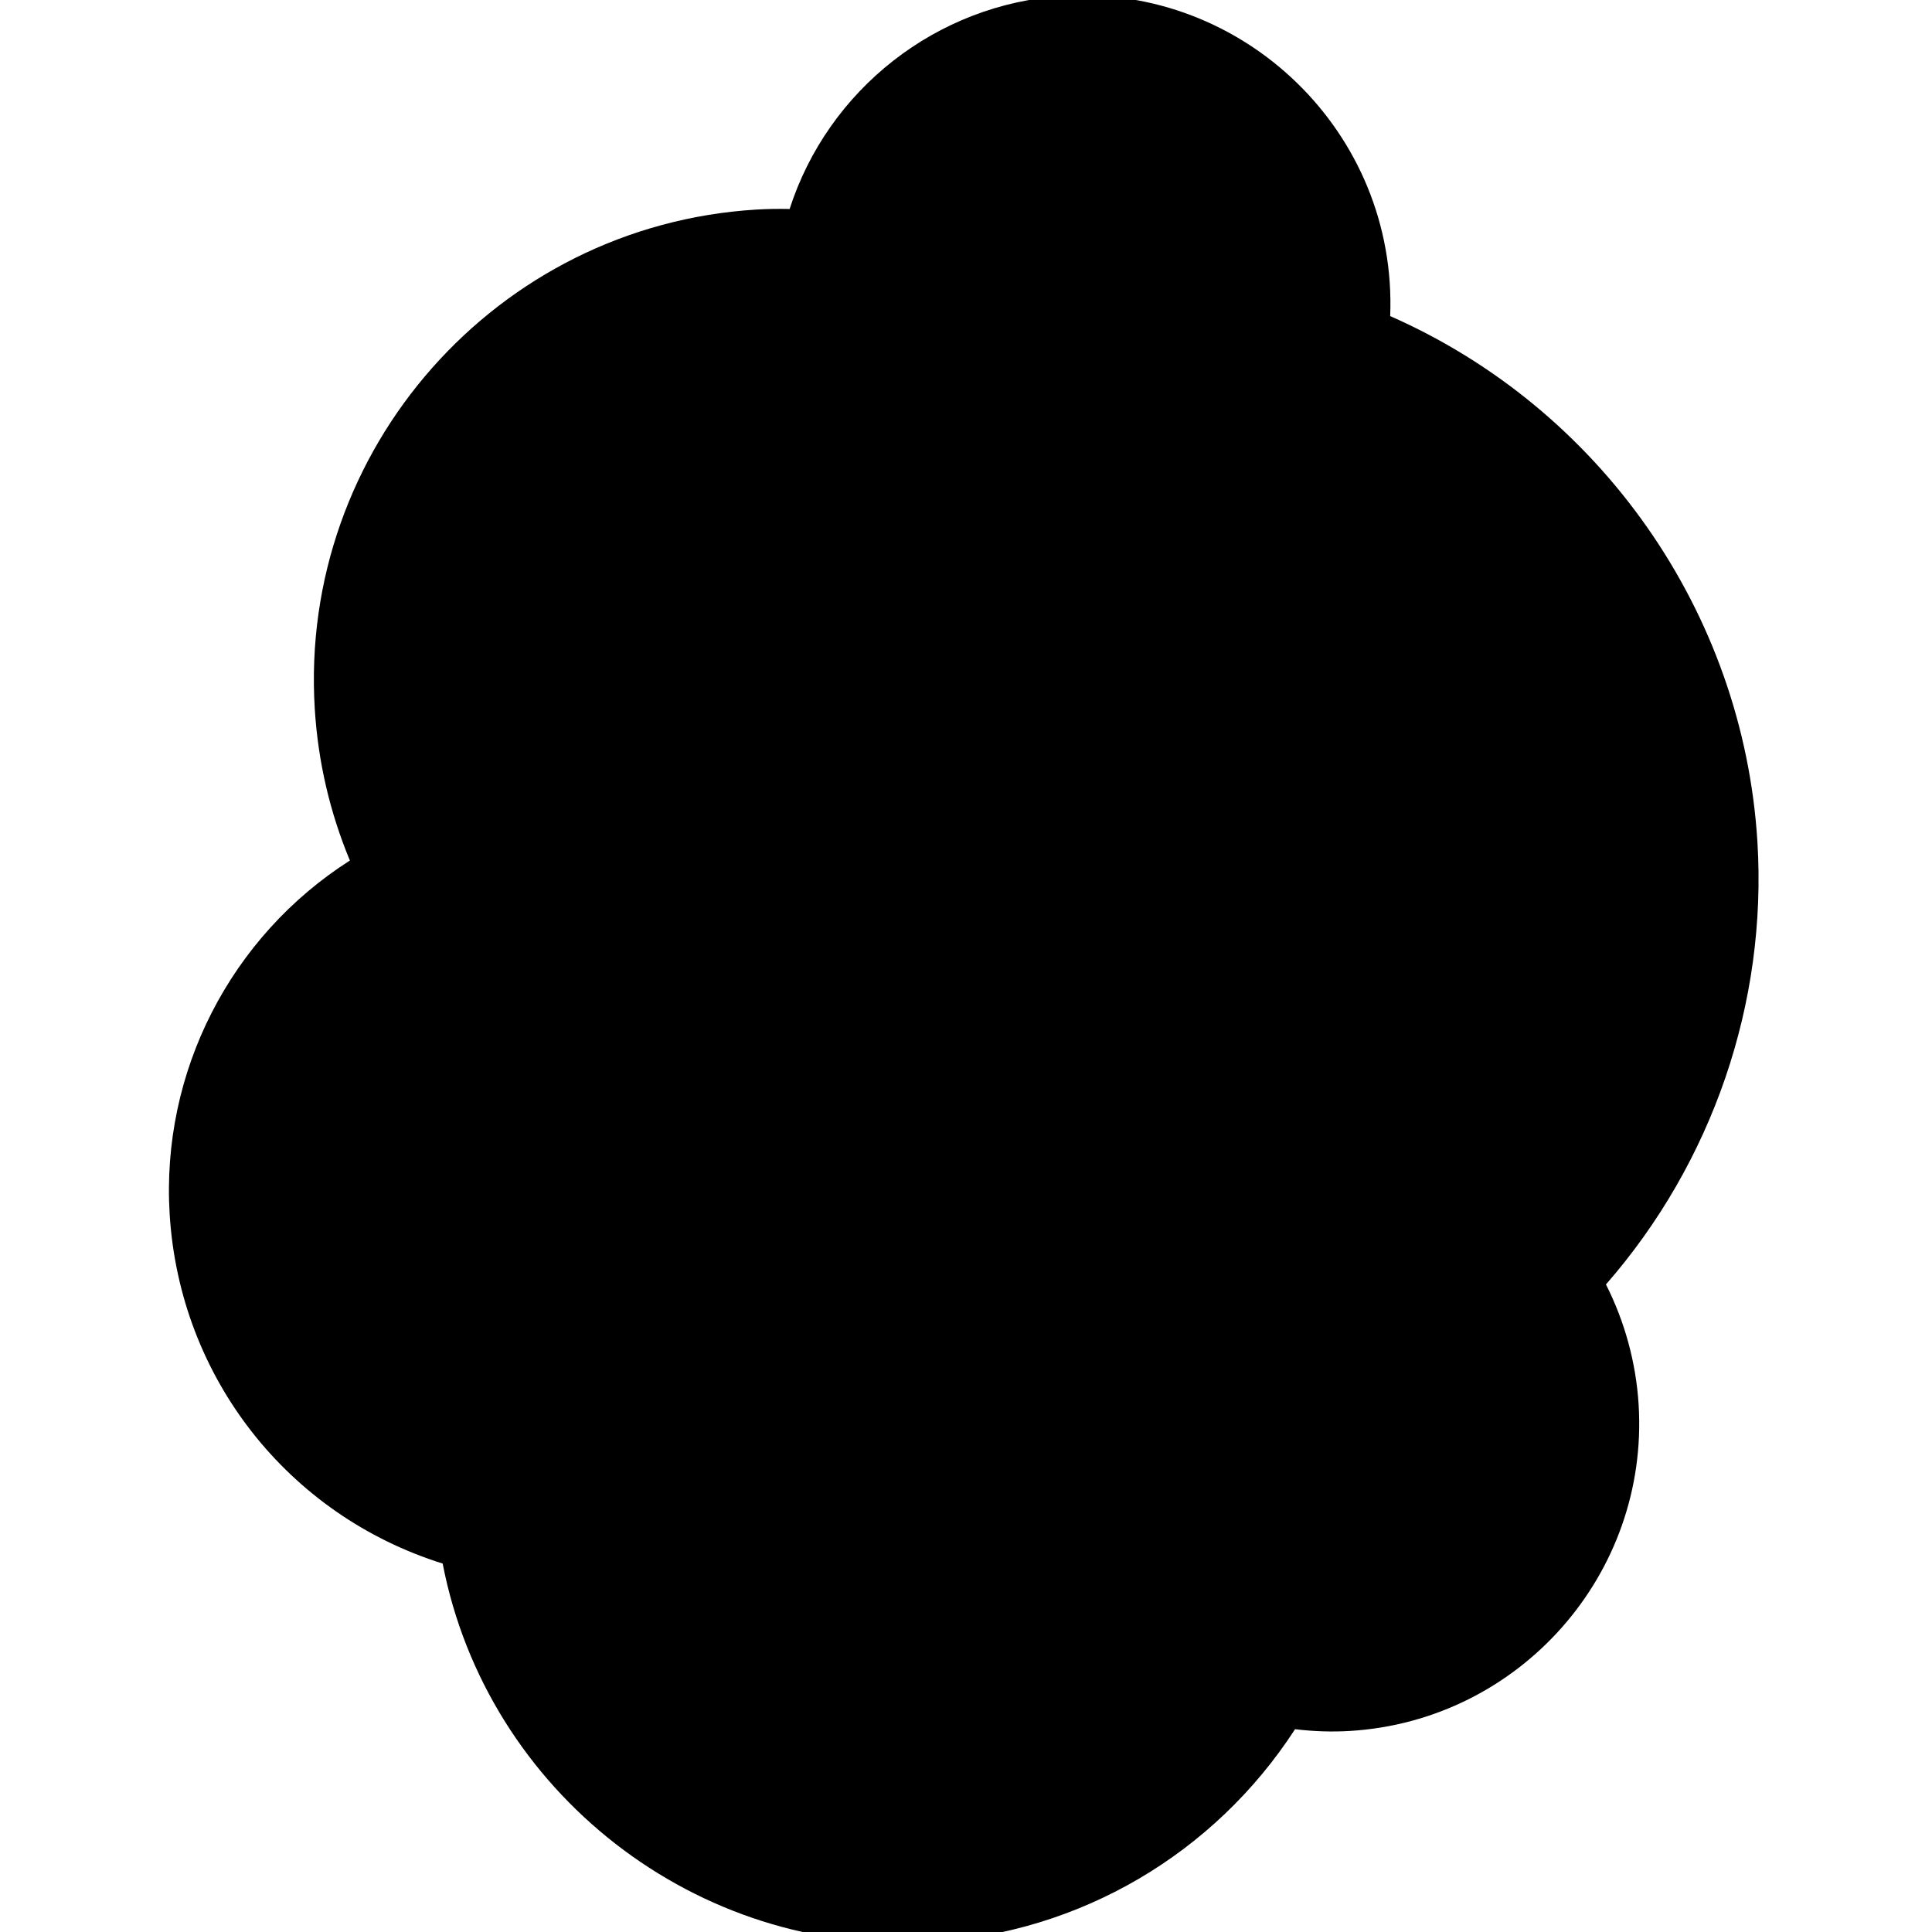
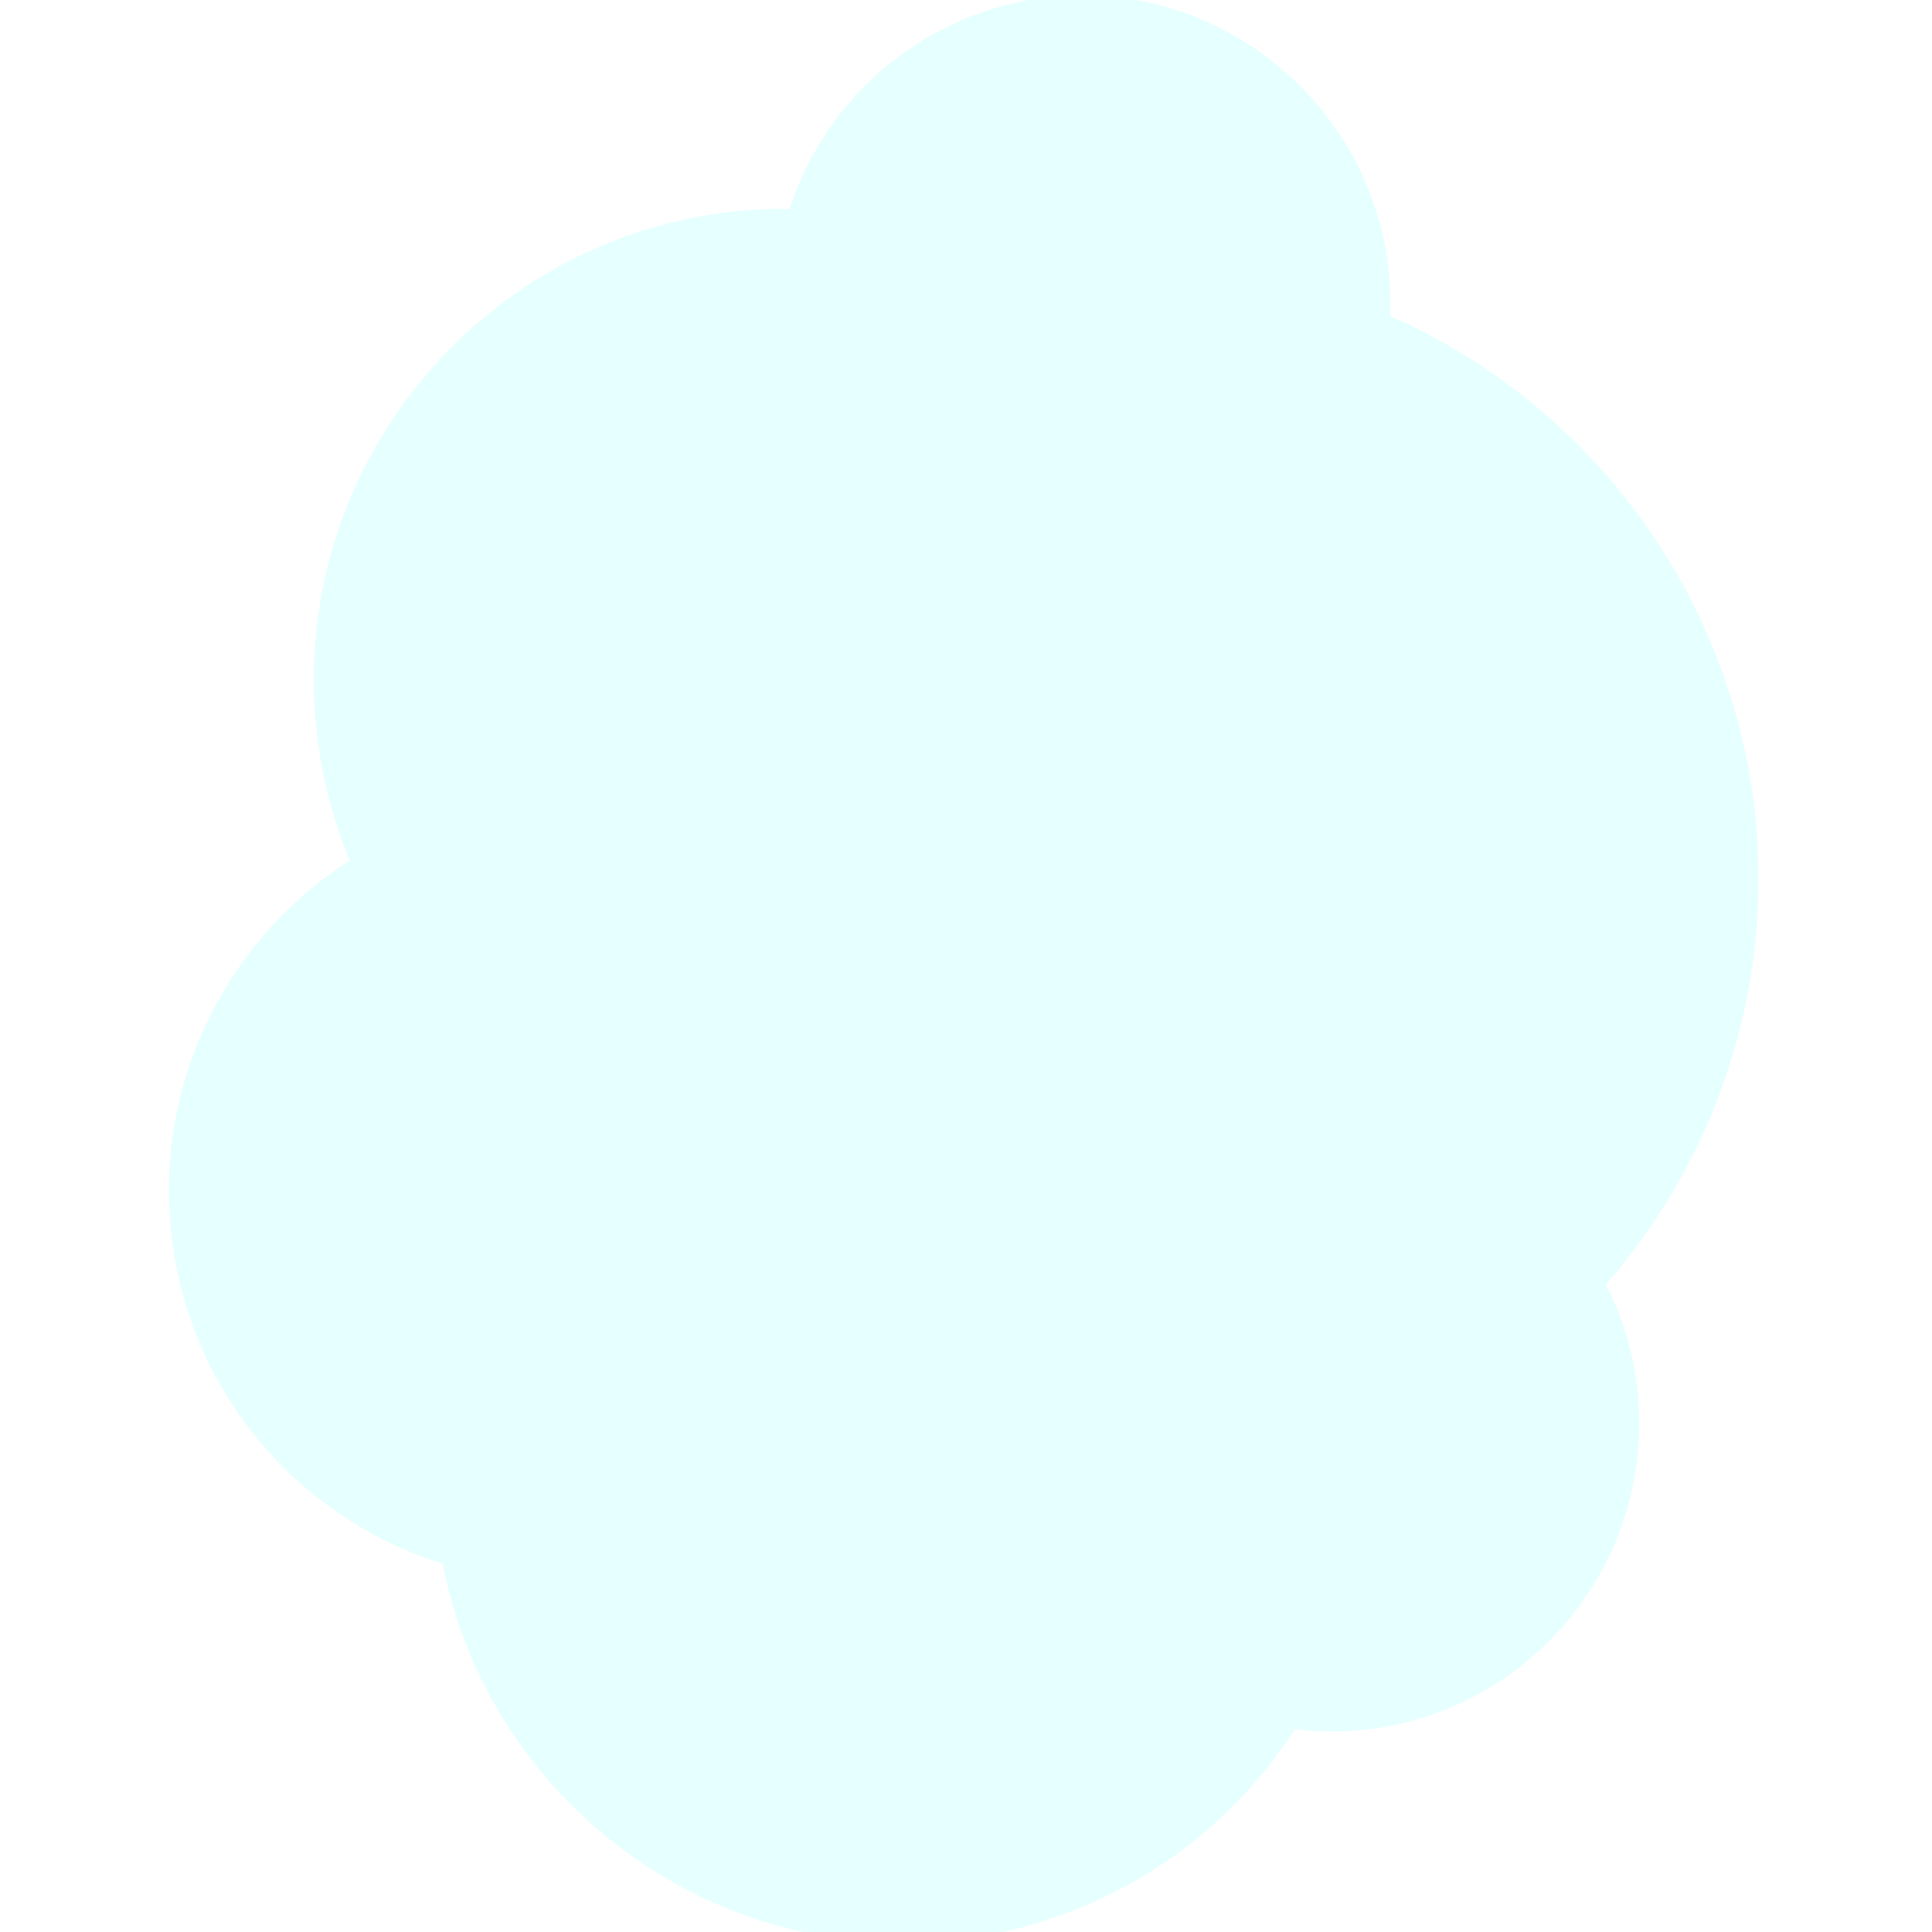
<svg xmlns="http://www.w3.org/2000/svg" version="1.1" id="lmc" x="0px" y="0px" width="425px" height="425px" viewBox="0 0 425 425">
-   <g>
+   <g fill="#e6ffff">
    <path d="M386.594+185.144C388.782+220.599+376.692+255.753+353.278+282.551C357.424+290.748+359.896+299.774+360.464+308.99C362.765+346.27+334.31+378.468+297.022+380.77C293.038+381.016+288.974+380.884+284.888+380.386C267.108+407.807+237.575+425.176+204.798+427.199C153.247+430.381+107.082+394.171+97.378+343.951C63.421+333.318+39.542+303.086+37.324+267.138C35.387+235.764+50.76+206.018+76.969+189.294C72.553+178.686+69.957+167.501+69.242+155.924C65.722+98.889+109.249+49.627+166.277+46.107C168.67+45.959+171.111+45.915+173.703+45.967C182.15+19.726+206.034+0.824+233.959-0.899C273.551-3.343+307.401+29.163+305.813+69.534C351.998+89.861+383.474+134.6+386.594+185.144Z" />
  </g>
</svg>
